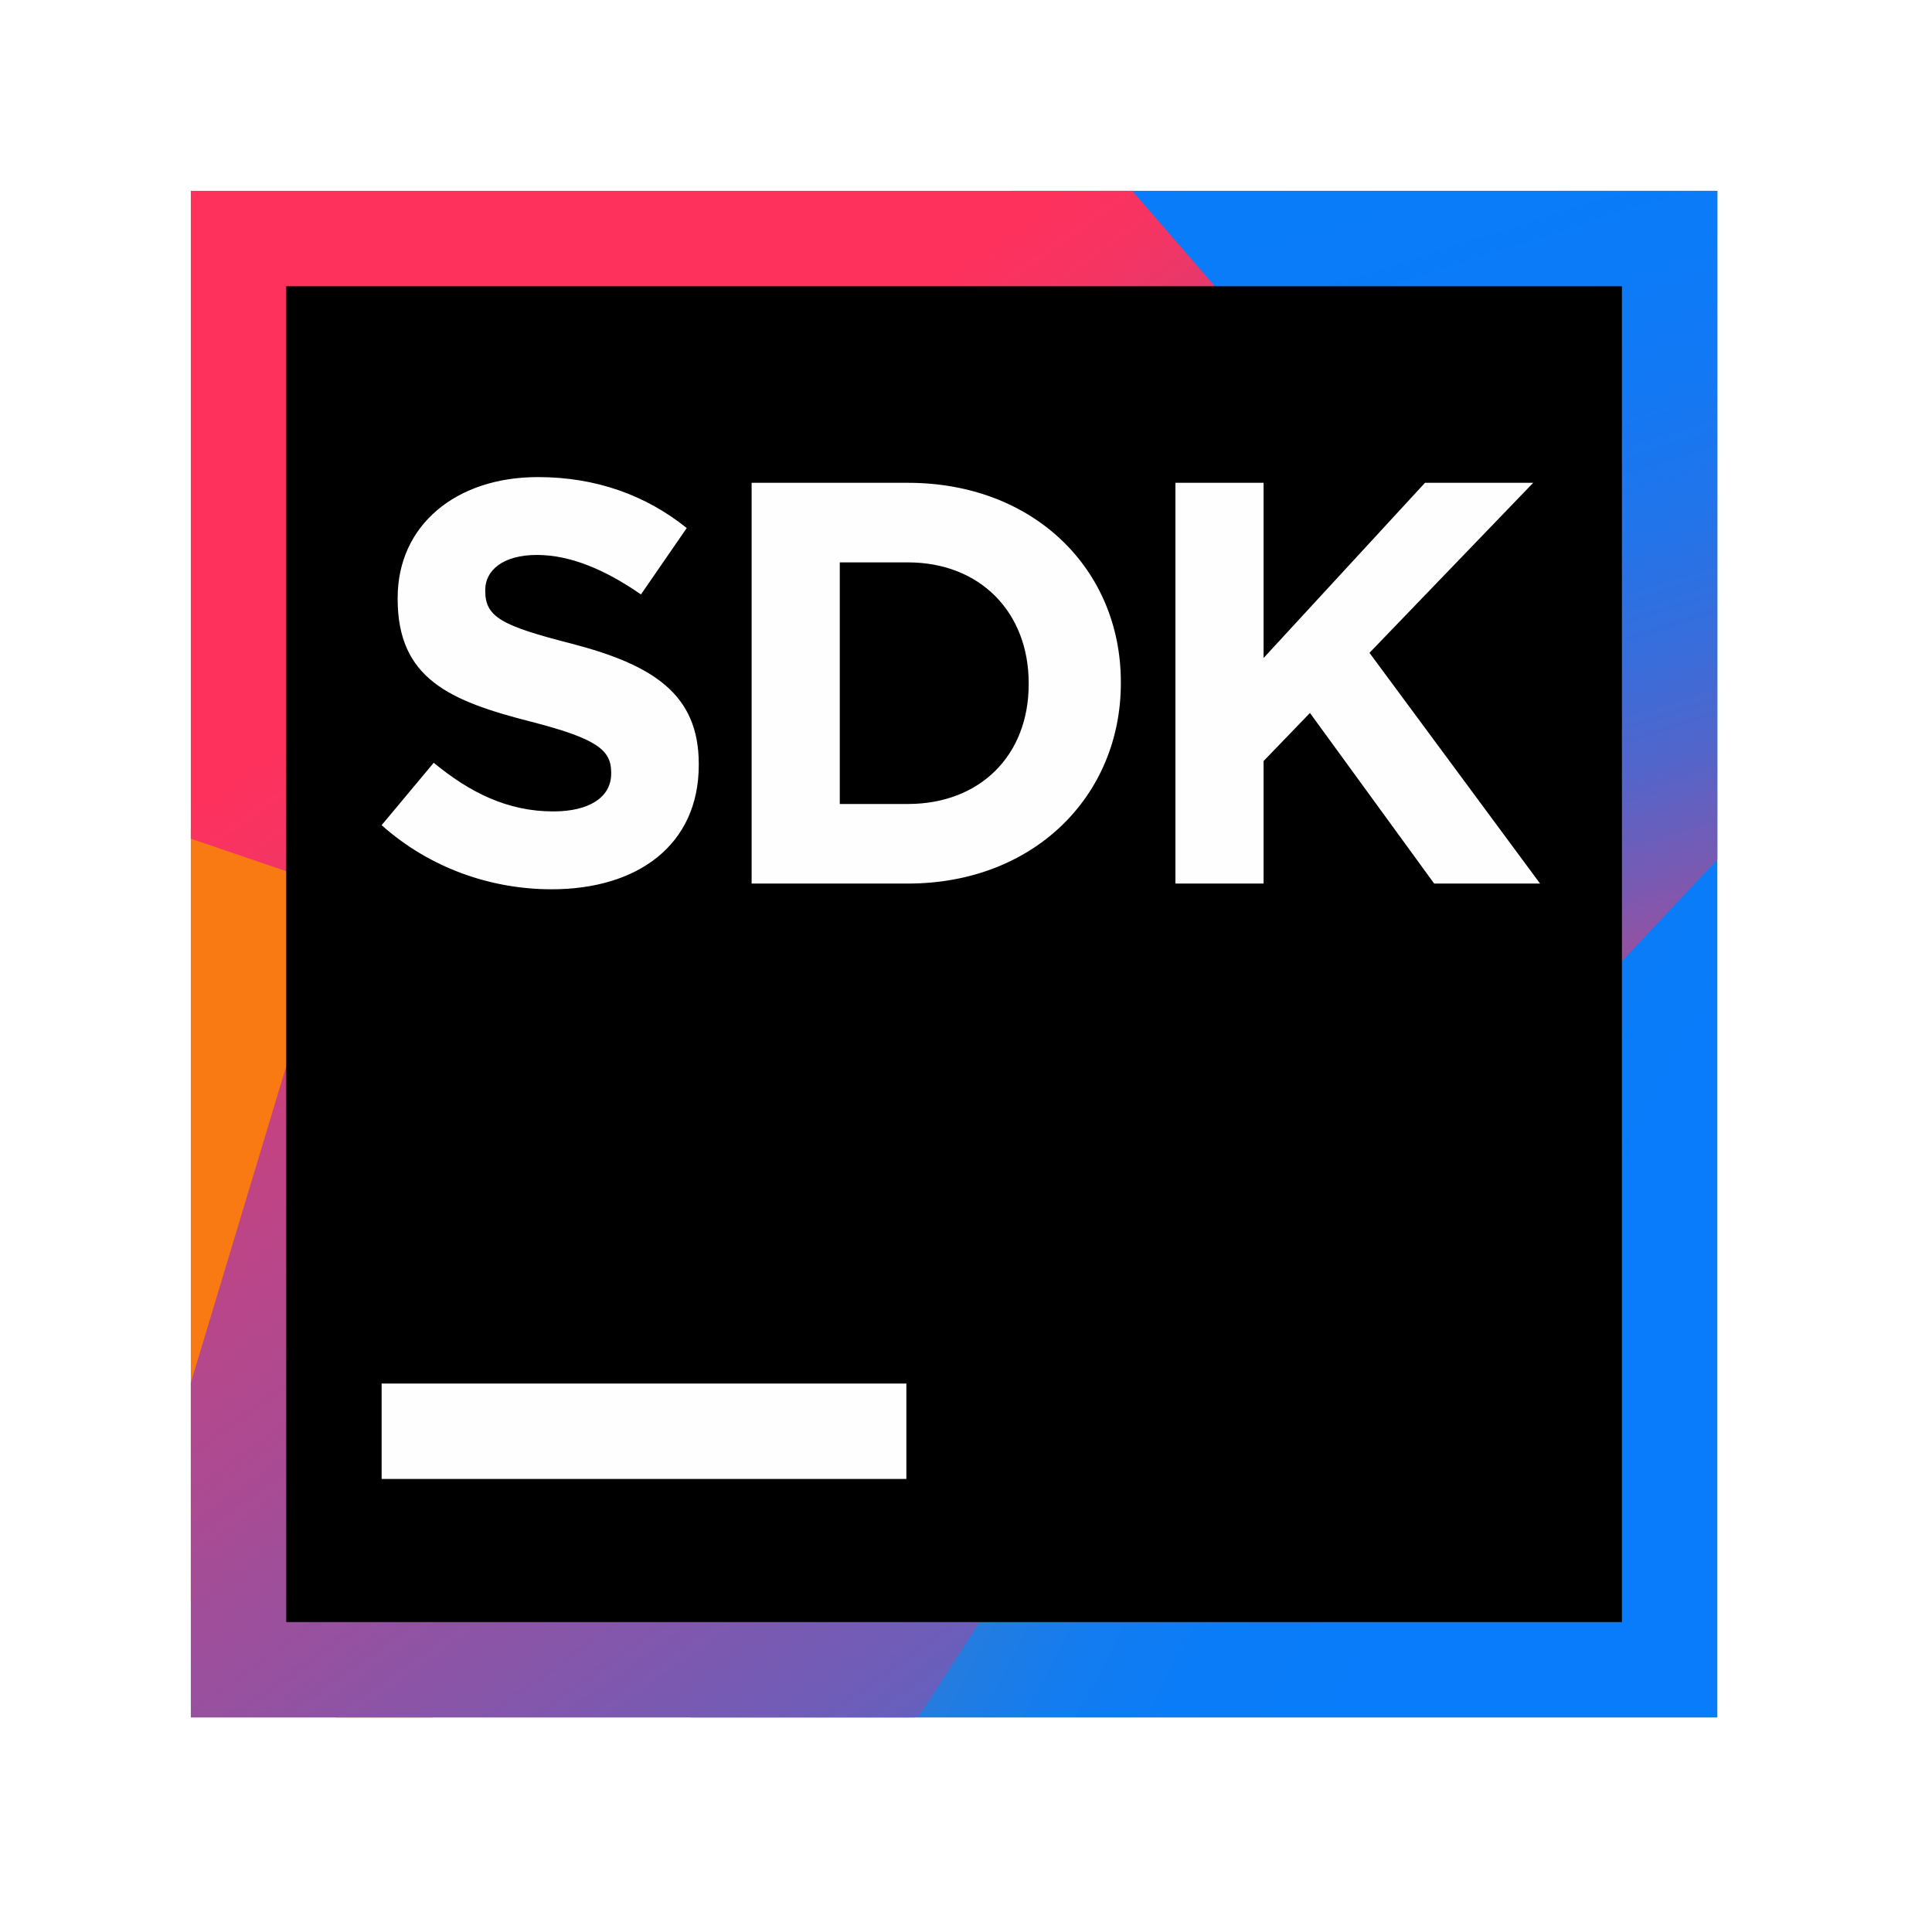
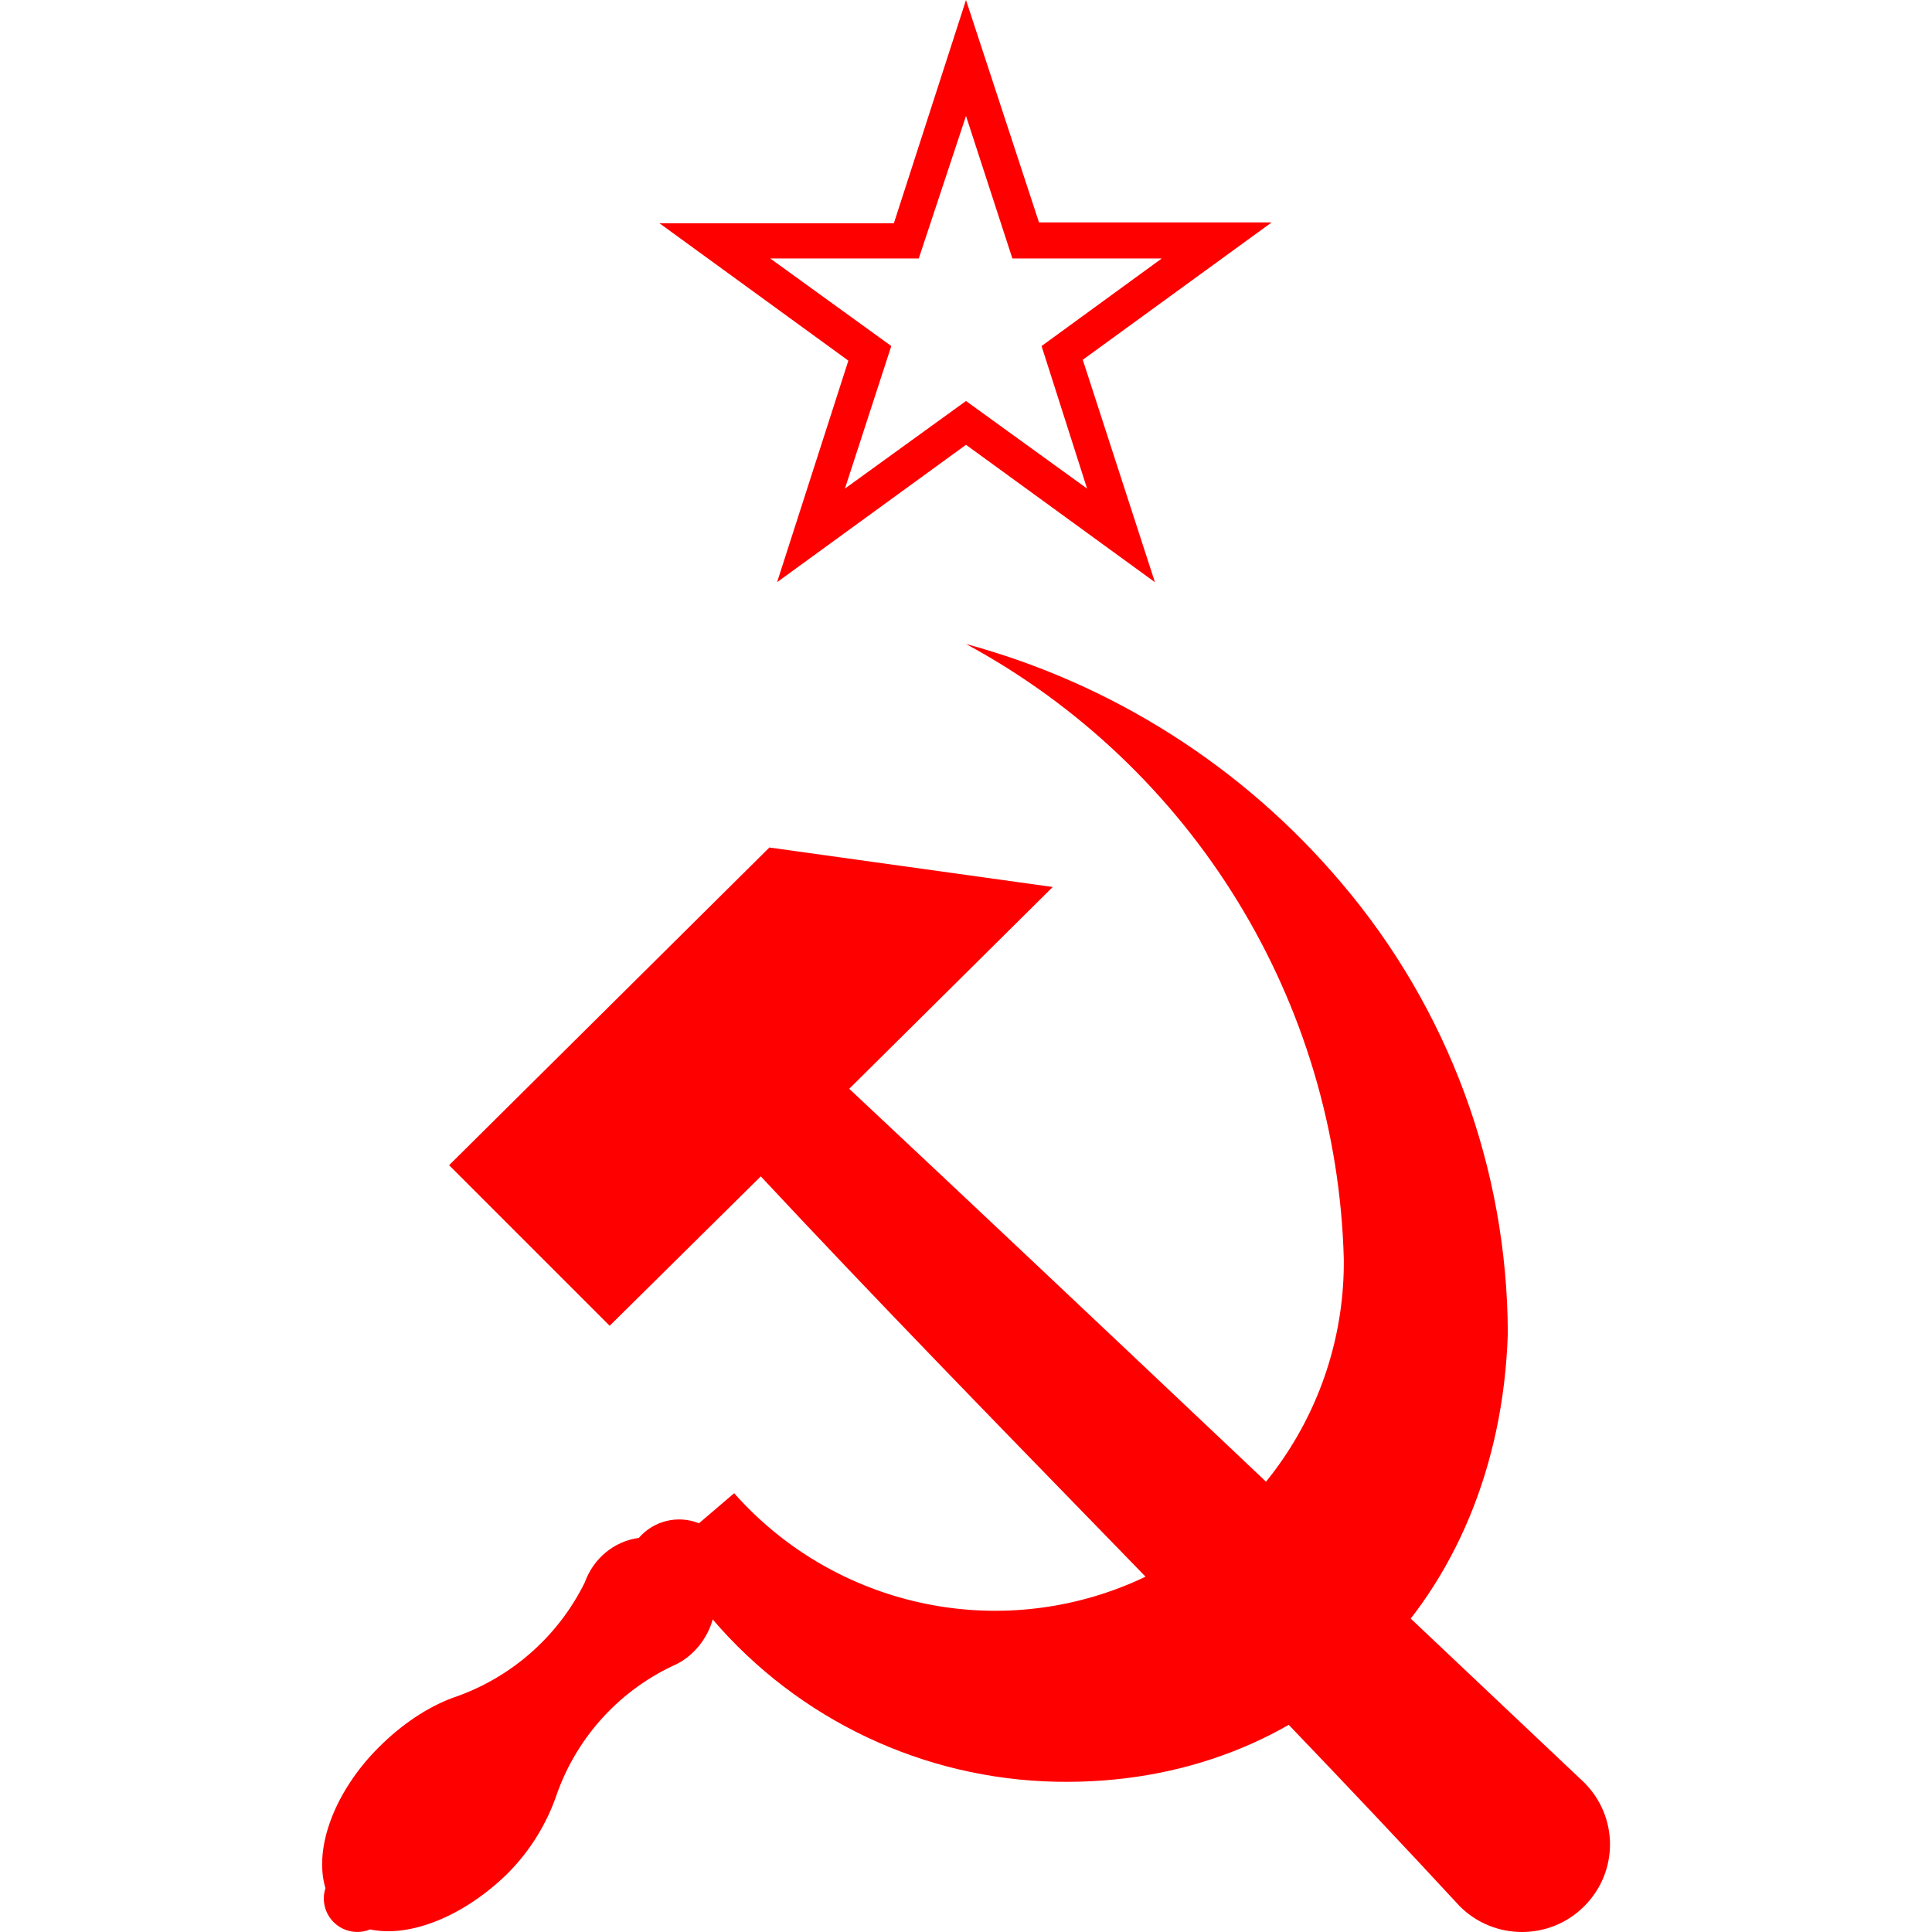
- <svg xmlns="http://www.w3.org/2000/svg" width="81" height="80" viewBox="0 0 81 80">
-   <defs>
-     <linearGradient id="pluginsdk_80-a" x1="-.031%" x2="100.053%" y1="49.963%" y2="49.963%">
-       <stop offset="25.81%" stop-color="#F97A12" />
-       <stop offset="45.91%" stop-color="#B07B58" />
-       <stop offset="72.41%" stop-color="#577BAE" />
-       <stop offset="91.05%" stop-color="#1E7CE5" />
-       <stop offset="100%" stop-color="#087CFA" />
-     </linearGradient>
-     <linearGradient id="pluginsdk_80-b" x1="27.55%" x2="82.223%" y1="34.514%" y2="77.605%">
-       <stop offset="0%" stop-color="#F97A12" />
-       <stop offset="7.18%" stop-color="#CB7A3E" />
-       <stop offset="15.41%" stop-color="#9E7B6A" />
-       <stop offset="24.2%" stop-color="#757B91" />
-       <stop offset="33.44%" stop-color="#537BB1" />
-       <stop offset="43.24%" stop-color="#387CCC" />
-       <stop offset="53.81%" stop-color="#237CE0" />
-       <stop offset="65.52%" stop-color="#147CEF" />
-       <stop offset="79.25%" stop-color="#0B7CF7" />
-       <stop offset="100%" stop-color="#087CFA" />
-     </linearGradient>
-     <linearGradient id="pluginsdk_80-c" x1="63.121%" x2="40.793%" y1="97.699%" y2="-6.587%">
-       <stop offset="0%" stop-color="#FE315D" />
-       <stop offset="7.84%" stop-color="#CB417E" />
-       <stop offset="16.01%" stop-color="#9E4E9B" />
-       <stop offset="24.74%" stop-color="#755BB4" />
-       <stop offset="33.92%" stop-color="#5365CA" />
-       <stop offset="43.65%" stop-color="#386DDB" />
-       <stop offset="54.14%" stop-color="#2374E9" />
-       <stop offset="65.76%" stop-color="#1478F3" />
-       <stop offset="79.4%" stop-color="#0B7BF8" />
-       <stop offset="100%" stop-color="#087CFA" />
-     </linearGradient>
-     <linearGradient id="pluginsdk_80-d" x1="25.331%" x2="93.854%" y1="24.119%" y2="132.621%">
-       <stop offset="0%" stop-color="#FE315D" />
-       <stop offset="4.023%" stop-color="#F63462" />
-       <stop offset="10.37%" stop-color="#DF3A71" />
-       <stop offset="16.67%" stop-color="#C24383" />
-       <stop offset="29.12%" stop-color="#AD4A91" />
-       <stop offset="54.98%" stop-color="#755BB4" />
-       <stop offset="91.75%" stop-color="#1D76ED" />
-       <stop offset="100%" stop-color="#087CFA" />
-     </linearGradient>
-   </defs>
-   <g fill="none" fill-rule="evenodd">
-     <g fill-rule="nonzero" transform="translate(8 8)">
-       <path fill="url(#pluginsdk_80-a)" d="M6.088,64 L2.66453526e-15,59.1 L0,26.792 L30,38.67 L10.14,64 L6.088,64 Z" />
-       <path fill="url(#pluginsdk_80-b)" d="M20.952,64 L52.274,31.916 L37.671,0.46 L38.058,1.33226763e-15 L64,0 L64,64 L20.952,64 Z" />
-       <path fill="url(#pluginsdk_80-c)" d="M34.412,0 L64,0 L64,28.037 L49.008,44 L34,0.447 L34.412,0 Z" />
-       <path fill="url(#pluginsdk_80-d)" d="M30.336,64 L0,64 L0,49.971 L6.234,29.283 L0,27.16 L0,0 L39.47,0 L58,21.384 L30.538,63.926 L30.336,64 Z" />
-     </g>
-     <g fill-rule="nonzero" transform="translate(12 12)">
-       <rect width="56" height="56" fill="#000" />
-       <rect width="22" height="4" x="4" y="46" fill="#FFFEFE" />
-       <path fill="#FFFEFE" d="M11.128,25.28 C8.584,25.28 6.016,24.392 4,22.592 L6.184,19.976 C7.696,21.224 9.28,22.016 11.2,22.016 C12.712,22.016 13.624,21.416 13.624,20.432 L13.624,20.384 C13.624,19.448 13.048,18.968 10.24,18.248 C6.856,17.384 4.672,16.448 4.672,13.112 L4.672,13.064 C4.672,10.016 7.12,8 10.552,8 C13,8 15.088,8.768 16.792,10.136 L14.872,12.92 C13.384,11.888 11.92,11.264 10.504,11.264 C9.088,11.264 8.344,11.912 8.344,12.728 L8.344,12.776 C8.344,13.88 9.064,14.24 11.968,14.984 C15.376,15.872 17.296,17.096 17.296,20.024 L17.296,20.072 C17.296,23.408 14.752,25.28 11.128,25.28 Z M19.512,25.04 L19.512,8.24 L26.064,8.24 C31.344,8.24 34.992,11.864 34.992,16.592 L34.992,16.64 C34.992,21.368 31.344,25.04 26.064,25.04 L19.512,25.04 Z M26.064,11.576 L23.208,11.576 L23.208,21.704 L26.064,21.704 C29.088,21.704 31.128,19.664 31.128,16.688 L31.128,16.64 C31.128,13.664 29.088,11.576 26.064,11.576 Z M37.28,25.04 L37.28,8.24 L40.976,8.24 L40.976,15.584 L47.744,8.24 L52.28,8.24 L45.416,15.368 L52.568,25.04 L48.128,25.04 L42.92,17.888 L40.976,19.904 L40.976,25.04 L37.28,25.04 Z" />
-     </g>
-   </g>
+ <svg xmlns="http://www.w3.org/2000/svg" width="225" height="225" fill="#f00">
+   <path d="m112.5 0-8.4 26H76.8l22 16-8.3 25.8 22-16 22 16-8.4-25.9 22-16H121zm0 13.5 5.4 16.6h17.4l-14 10.2 5.3 16.6-14.1-10.2-14.1 10.2 5.4-16.6-14.1-10.2H107z" />
+   <path d="M52.3 135.7 71 154.4 88.6 137c26.7 28.6 54.8 56.2 81.4 85 4 4 10.5 4 14.5 0s4-10.4 0-14.4c-28.5-26.9-57-54-85.6-80.8l23.7-23.5-33-4.6z" />
+   <path d="M112.5 75a84 84 0 0 1 44 71.7 40.6 40.6 0 0 1-71 27.2l-4.1 3.5a6.2 6.2 0 0 0-7 1.7c-2.9.4-5.3 2.4-6.3 5.2a26.6 26.6 0 0 1-15.3 13.4c-3 1.1-6 3.1-8.7 5.8-5.1 5.1-7.6 11.7-6.2 16.4a3.9 3.9 0 0 0 5.2 4.8c4.7 1 11-1.6 16-6.5a24 24 0 0 0 5.8-9.4 26.2 26.2 0 0 1 13.9-15c2-1 3.6-3 4.2-5.2a54.1 54.1 0 0 0 40 18.9c29.6.6 51.6-21 52.6-52.2a81.3 81.3 0 0 0-19.4-52.5A87 87 0 0 0 112.5 75z" />
</svg>
